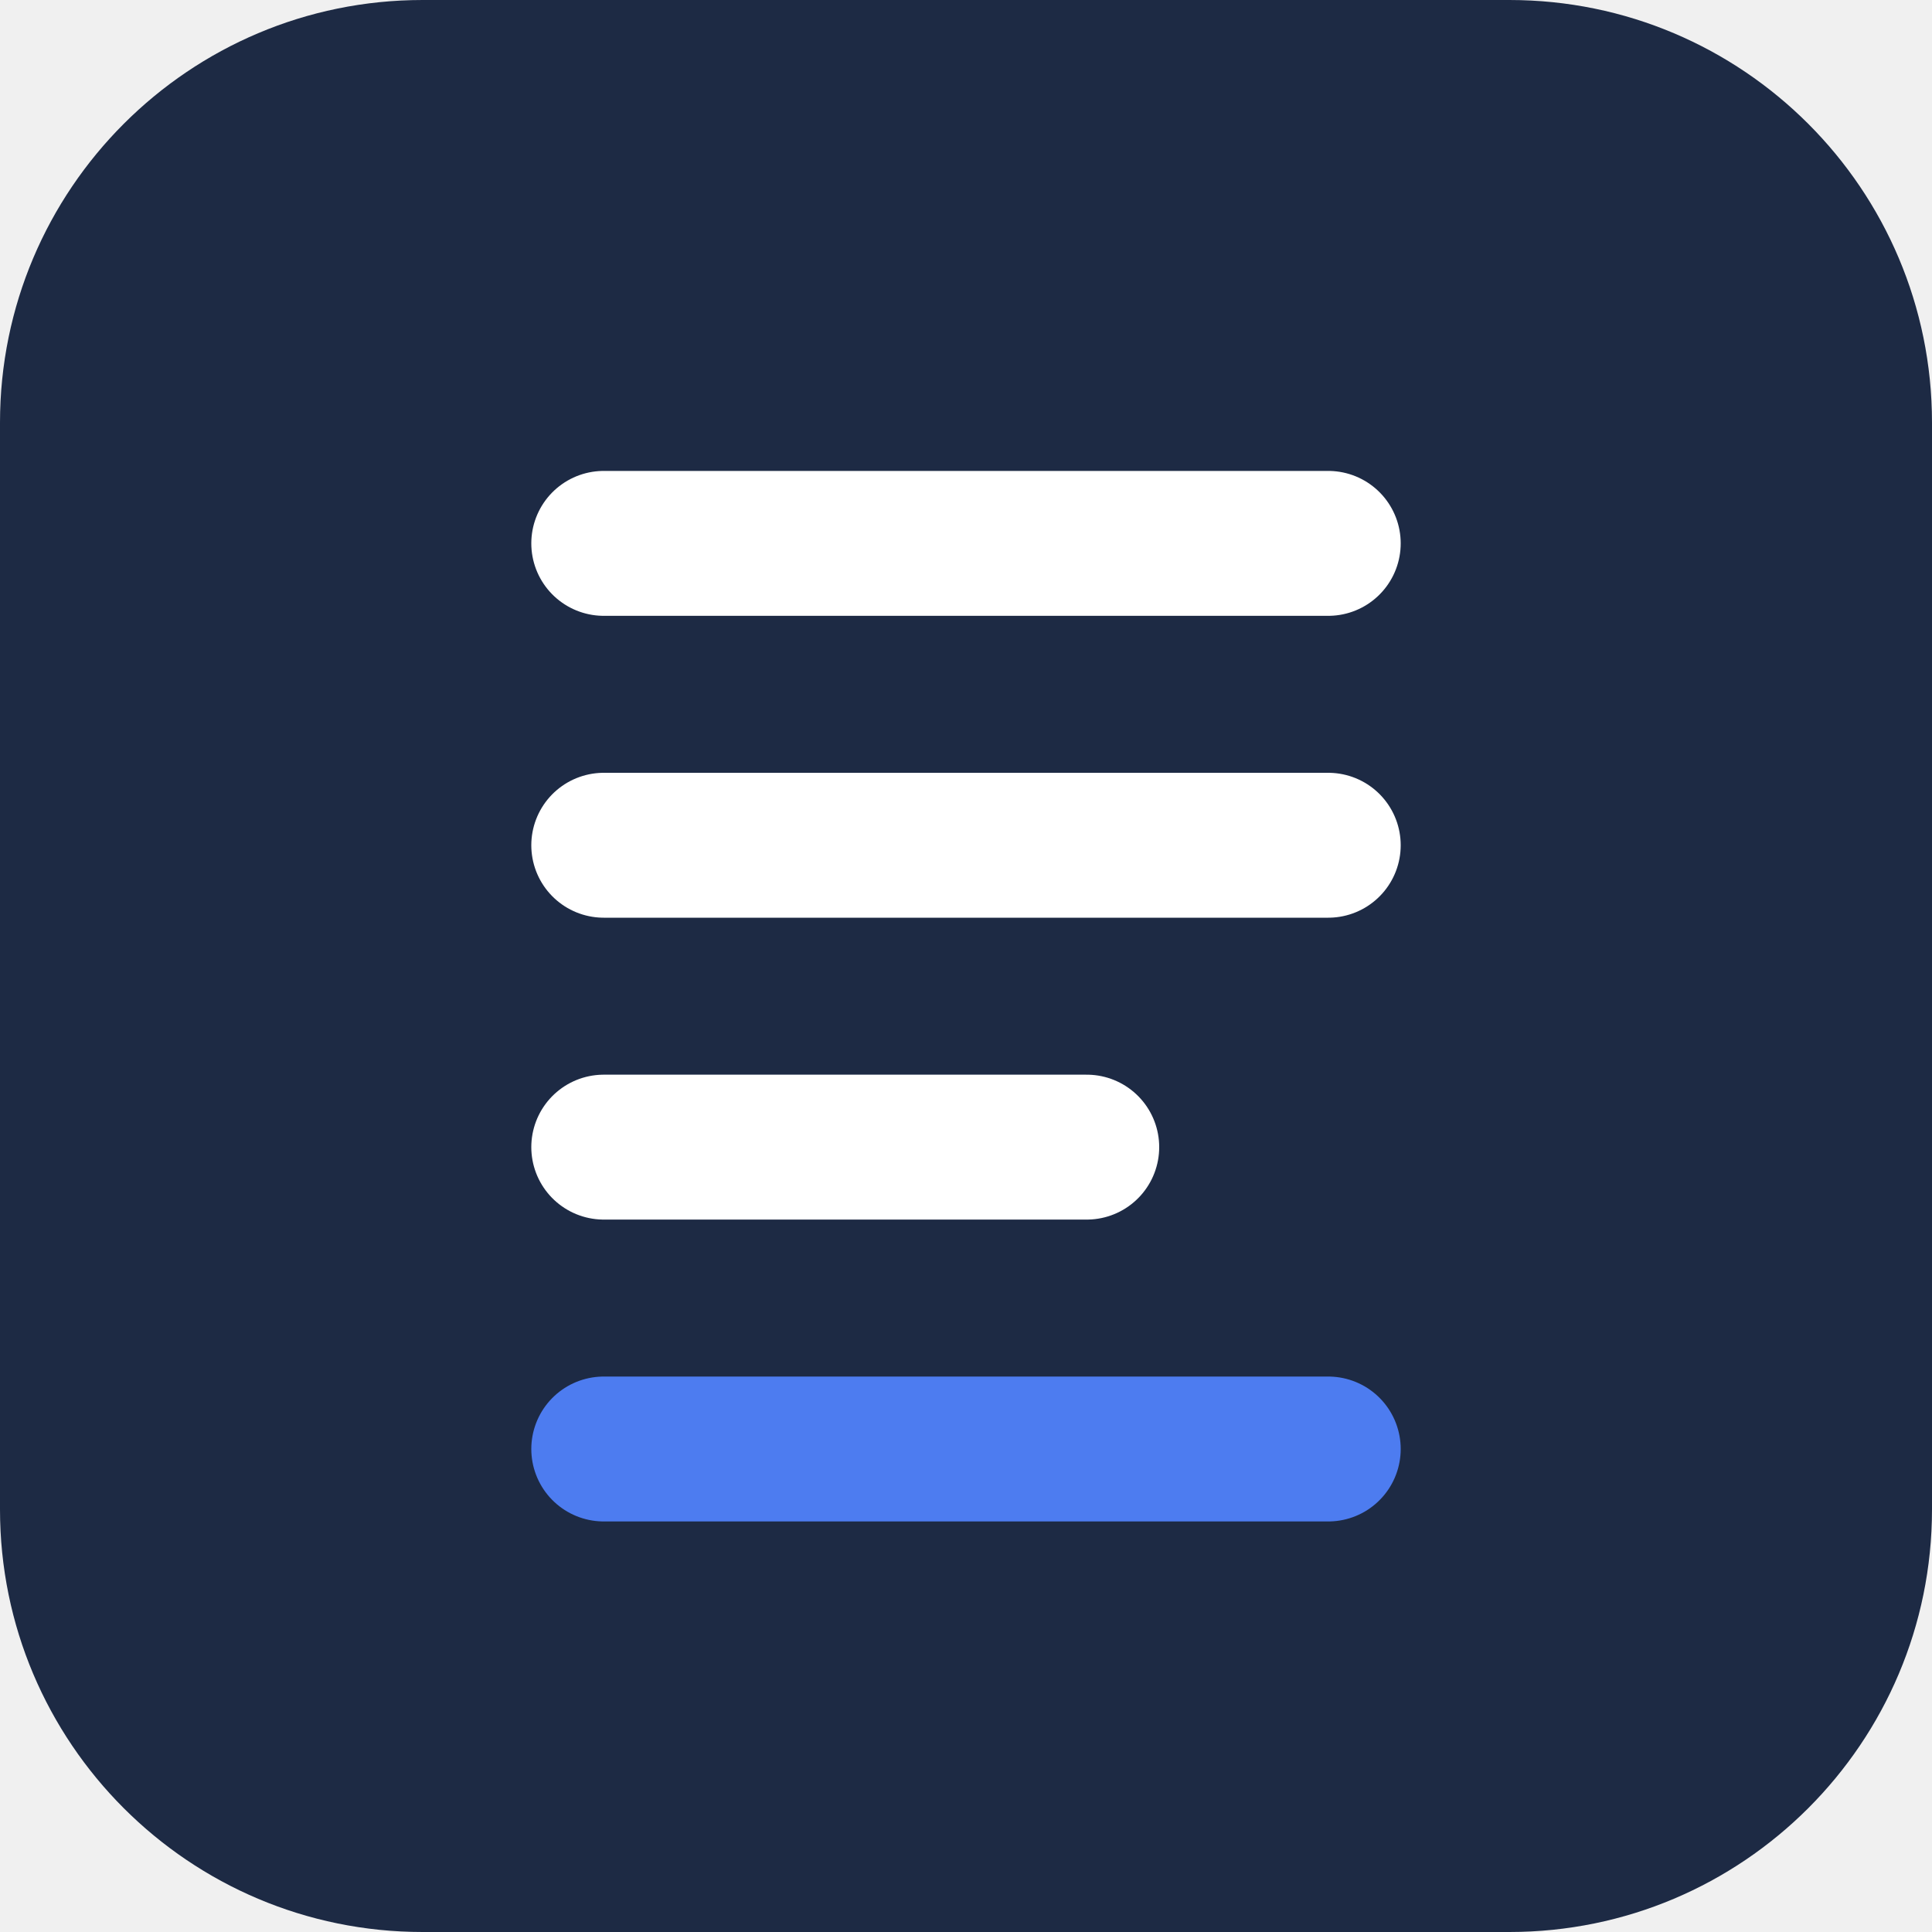
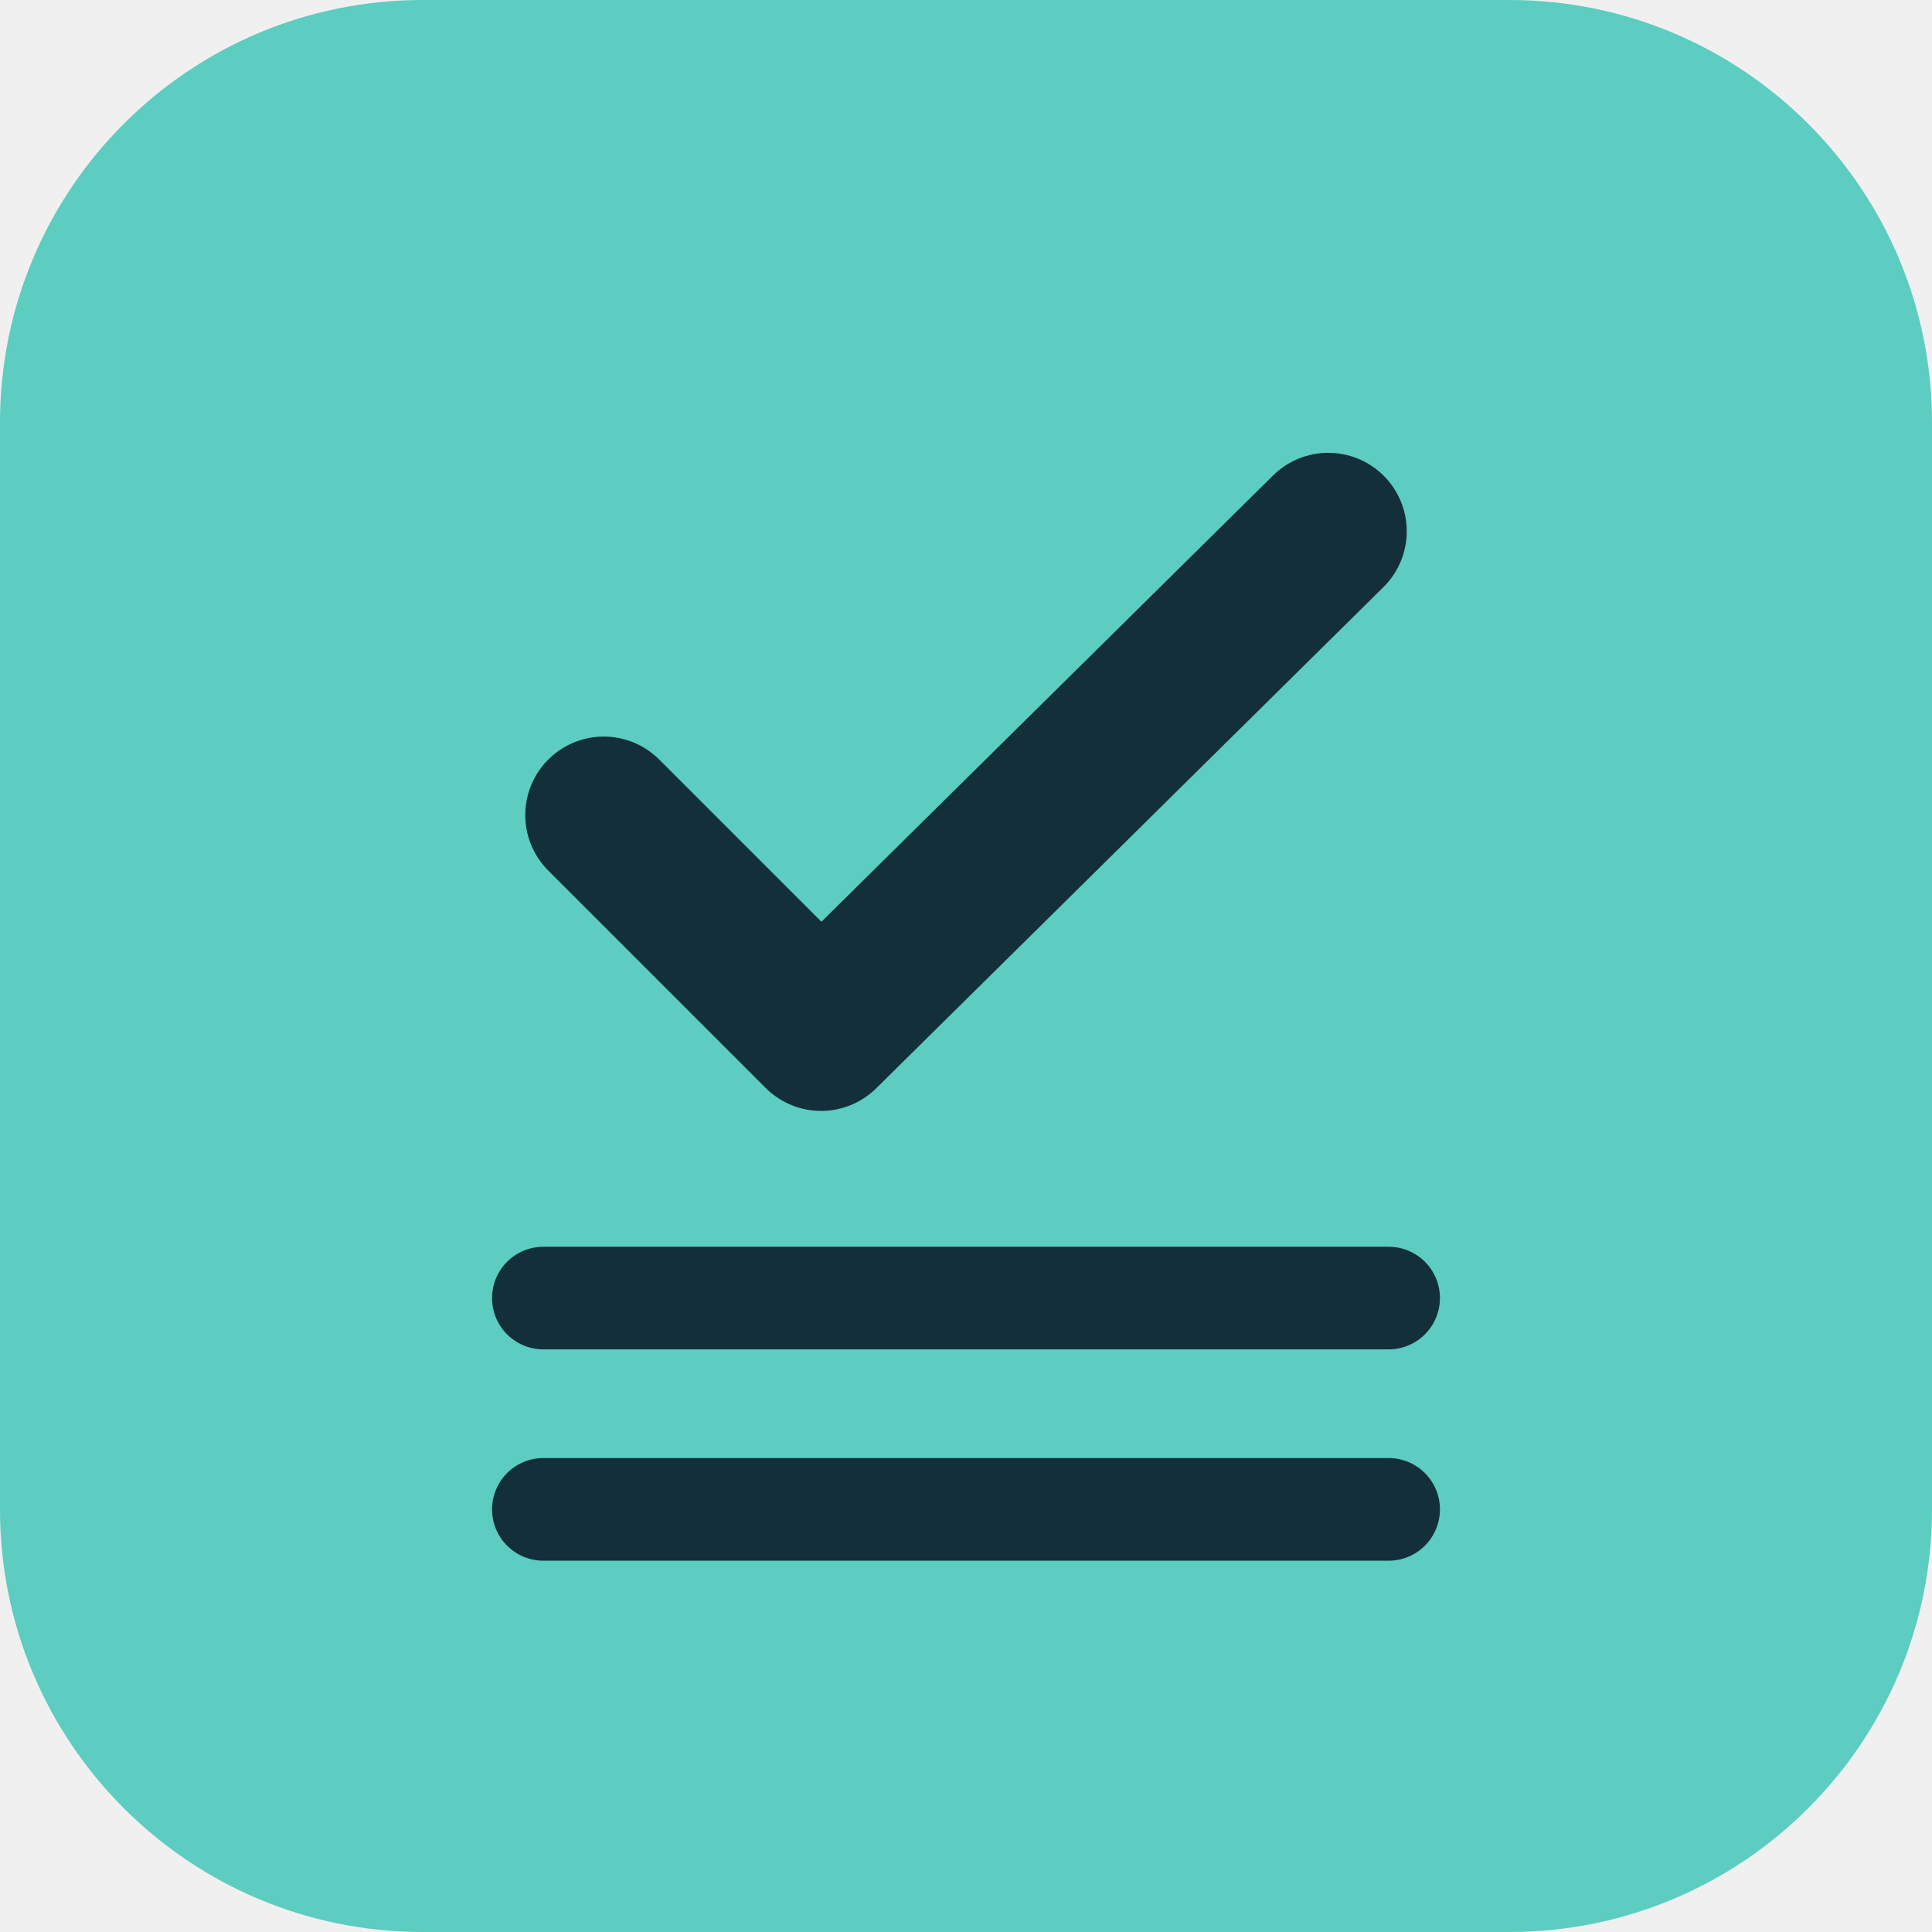
<svg xmlns="http://www.w3.org/2000/svg" viewBox="0 0 32 32">
-   <rect width="32" height="32" rx="7" fill="#1d2a44" />
-   <path d="M10 9h12M10 14h12M10 19h8" stroke="#fff" stroke-width="2.4" stroke-linecap="round" />
-   <path d="M10 24h12" stroke="#4d7cf0" stroke-width="2.4" stroke-linecap="round" />
+   <rect width="32" height="32" rx="7" fill="#5ccdc0" />
+   <g stroke="#13303a" stroke-linecap="round" stroke-linejoin="round" fill="none">
+     <path d="M10 13.5l3.6 3.6L22 8.8" stroke-width="2.6" />
+     <path d="M9 21.5h14M9 25h14" stroke-width="1.7" />
+   </g>
</svg>
